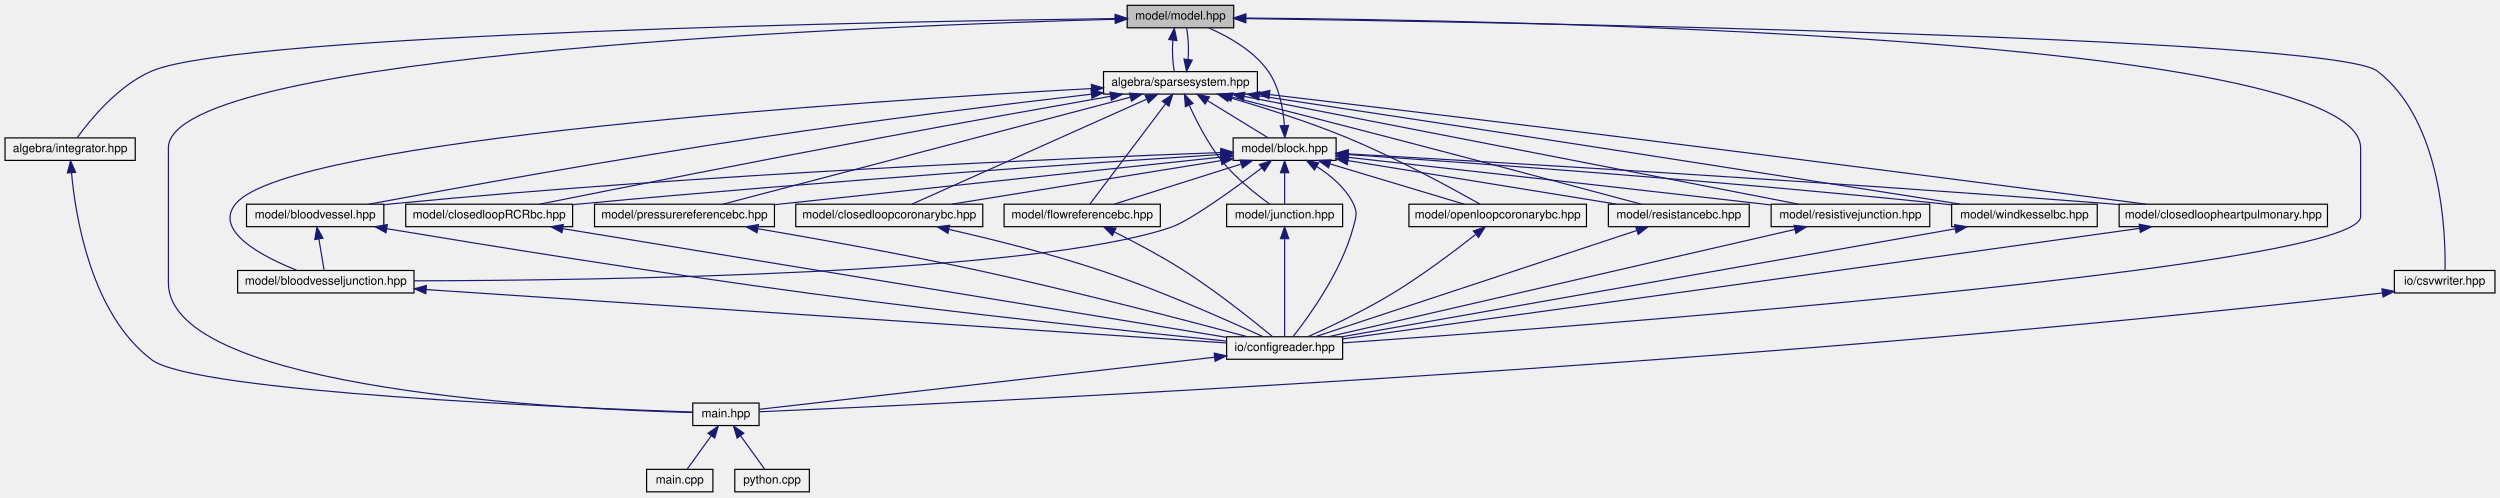
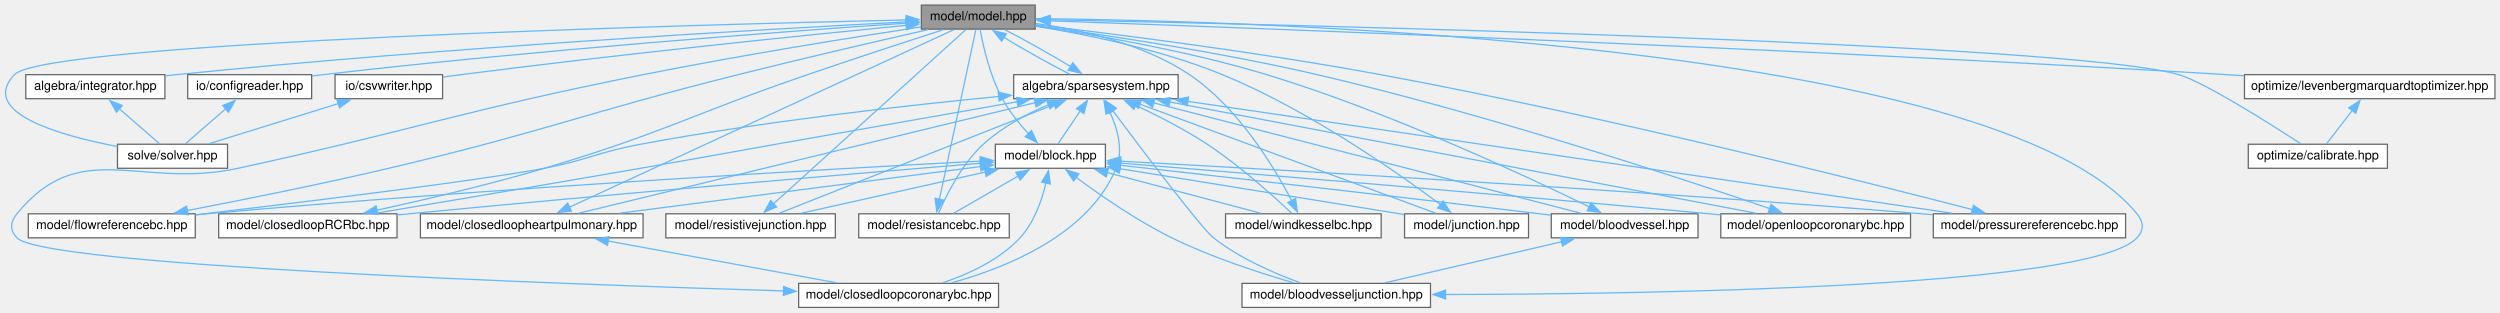
- <svg xmlns="http://www.w3.org/2000/svg" xmlns:xlink="http://www.w3.org/1999/xlink" width="2112pt" height="420pt" viewBox="0.00 0.00 2111.50 420.00">
-   <g id="graph0" class="graph" transform="scale(1 1) rotate(0) translate(4 416)">
+ <svg xmlns="http://www.w3.org/2000/svg" xmlns:xlink="http://www.w3.org/1999/xlink" width="1976pt" height="247pt" viewBox="0.00 0.00 1976.37 247.00">
+   <g id="graph0" class="graph" transform="scale(1 1) rotate(0) translate(4 243)">
    <g id="node1" class="node">
      <g id="a_node1">
        <a xlink:title="MODEL::Model source file.">
-           <polygon fill="#bfbfbf" stroke="black" points="948,-392.5 948,-411.5 1038,-411.5 1038,-392.5 948,-392.5" />
-           <text text-anchor="middle" x="993" y="-399.5" font-family="Helvetica,sans-Serif" font-size="10.00">model/model.hpp</text>
+           <polygon fill="#999999" stroke="#666666" points="814.37,-239 724.37,-239 724.37,-220 814.37,-220 814.37,-239" />
+           <text text-anchor="middle" x="769.37" y="-227" font-family="Helvetica,sans-Serif" font-size="10.00">model/model.hpp</text>
        </a>
      </g>
    </g>
    <g id="node2" class="node">
      <g id="a_node2">
        <a xlink:href="integrator_8hpp.html" target="_top" xlink:title="ALGEBRA::Integrator source file.">
-           <polygon fill="none" stroke="black" points="0,-280.5 0,-299.5 110,-299.5 110,-280.5 0,-280.5" />
-           <text text-anchor="middle" x="55" y="-287.5" font-family="Helvetica,sans-Serif" font-size="10.00">algebra/integrator.hpp</text>
+           <polygon fill="white" stroke="#666666" points="126.37,-184 16.37,-184 16.37,-165 126.37,-165 126.37,-184" />
+           <text text-anchor="middle" x="71.37" y="-172" font-family="Helvetica,sans-Serif" font-size="10.00">algebra/integrator.hpp</text>
        </a>
      </g>
    </g>
    <g id="edge1" class="edge">
-       <path fill="none" stroke="midnightblue" d="M937.98,-400.35C758.69,-397.92 198.53,-387.83 124,-356 95.55,-343.85 71.67,-314.49 61,-299.75" />
-       <polygon fill="midnightblue" stroke="midnightblue" points="937.94,-403.85 947.98,-400.48 938.03,-396.85 937.94,-403.85" />
+       <path fill="none" stroke="#63b8ff" d="M712.69,-225.7C601.69,-219.96 347.95,-205.56 135.37,-184 132.58,-183.72 129.73,-183.41 126.85,-183.08" />
+       <polygon fill="#63b8ff" stroke="#63b8ff" points="712.25,-229.18 722.42,-226.2 712.61,-222.19 712.25,-229.18" />
    </g>
    <g id="node3" class="node">
      <g id="a_node3">
-         <a xlink:href="main_8hpp.html" target="_top" xlink:title="Main page documentation.">
-           <polygon fill="none" stroke="black" points="581,-56.5 581,-75.5 637,-75.5 637,-56.5 581,-56.5" />
-           <text text-anchor="middle" x="609" y="-63.5" font-family="Helvetica,sans-Serif" font-size="10.00">main.hpp</text>
-         </a>
-       </g>
-     </g>
-     <g id="edge51" class="edge">
-       <path fill="none" stroke="midnightblue" d="M937.94,-399.73C748.91,-394.65 138,-371.96 138,-291 138,-291 138,-291 138,-177 138,-85.47 479.55,-70.06 580.95,-67.5" />
-       <polygon fill="midnightblue" stroke="midnightblue" points="937.85,-403.23 947.94,-399.99 938.03,-396.23 937.85,-403.23" />
+         <a xlink:href="solver_8hpp.html" target="_top" xlink:title="SOLVE::Solver source file.">
+           <polygon fill="white" stroke="#666666" points="175.87,-129 88.87,-129 88.87,-110 175.87,-110 175.87,-129" />
+           <text text-anchor="middle" x="132.37" y="-117" font-family="Helvetica,sans-Serif" font-size="10.00">solve/solver.hpp</text>
+         </a>
+       </g>
+     </g>
+     <g id="edge52" class="edge">
+       <path fill="none" stroke="#63b8ff" d="M712.62,-227.29C540,-223.35 31.51,-209.59 7.37,-184 -20.78,-154.16 42.28,-136.09 88.68,-127.23" />
+       <polygon fill="#63b8ff" stroke="#63b8ff" points="712.38,-230.79 722.46,-227.52 712.54,-223.79 712.38,-230.79" />
+     </g>
+     <g id="node4" class="node">
+       <g id="a_node4">
+         <a xlink:href="sparsesystem_8hpp.html" target="_top" xlink:title="ALGEBRA::SparseSystem source file.">
+           <polygon fill="white" stroke="#666666" points="927.37,-184 797.37,-184 797.37,-165 927.37,-165 927.37,-184" />
+           <text text-anchor="middle" x="862.37" y="-172" font-family="Helvetica,sans-Serif" font-size="10.00">algebra/sparsesystem.hpp</text>
+         </a>
+       </g>
+     </g>
+     <g id="edge3" class="edge">
+       <path fill="none" stroke="#63b8ff" d="M789.6,-213.46C805.06,-204.06 826.05,-192.28 841.64,-184.36" />
+       <polygon fill="#63b8ff" stroke="#63b8ff" points="787.83,-210.44 781.21,-218.71 791.55,-216.37 787.83,-210.44" />
+     </g>
+     <g id="node18" class="node">
+       <g id="a_node18">
+         <a xlink:href="configreader_8hpp.html" target="_top" xlink:title="Helper functions for reading configurations.">
+           <polygon fill="white" stroke="#666666" points="242.37,-184 144.37,-184 144.37,-165 242.37,-165 242.37,-184" />
+           <text text-anchor="middle" x="193.37" y="-172" font-family="Helvetica,sans-Serif" font-size="10.00">io/configreader.hpp</text>
+         </a>
+       </g>
+     </g>
+     <g id="edge45" class="edge">
+       <path fill="none" stroke="#63b8ff" d="M712.49,-224.73C617.02,-218.16 418.56,-203.41 251.37,-184 248.54,-183.67 245.63,-183.31 242.7,-182.94" />
+       <polygon fill="#63b8ff" stroke="#63b8ff" points="712.17,-228.22 722.38,-225.41 712.64,-221.23 712.17,-228.22" />
+     </g>
+     <g id="node19" class="node">
+       <g id="a_node19">
+         <a xlink:href="csvwriter_8hpp.html" target="_top" xlink:title="IO::write_csv source file.">
+           <polygon fill="white" stroke="#666666" points="345.87,-184 260.87,-184 260.87,-165 345.87,-165 345.87,-184" />
+           <text text-anchor="middle" x="303.37" y="-172" font-family="Helvetica,sans-Serif" font-size="10.00">io/csvwriter.hpp</text>
+         </a>
+       </g>
+     </g>
+     <g id="edge47" class="edge">
+       <path fill="none" stroke="#63b8ff" d="M712.76,-223.06C633.74,-215.3 485.95,-200.19 360.37,-184 355.8,-183.41 351.04,-182.76 346.29,-182.09" />
+       <polygon fill="#63b8ff" stroke="#63b8ff" points="712.11,-226.51 722.4,-224 712.79,-219.54 712.11,-226.51" />
+     </g>
+     <g id="node20" class="node">
+       <g id="a_node20">
+         <a xlink:href="calibrate_8hpp.html" target="_top" xlink:title="OPT::calibrate source file.">
+           <polygon fill="white" stroke="#666666" points="1883.37,-129 1773.37,-129 1773.37,-110 1883.37,-110 1883.37,-129" />
+           <text text-anchor="middle" x="1828.37" y="-117" font-family="Helvetica,sans-Serif" font-size="10.00">optimize/calibrate.hpp</text>
+         </a>
+       </g>
+     </g>
+     <g id="edge49" class="edge">
+       <path fill="none" stroke="#63b8ff" d="M826.08,-227.4C1017.58,-223.48 1633,-209.03 1718.37,-184 1738.68,-178.04 1790.4,-145.3 1814.99,-129.31" />
+       <polygon fill="#63b8ff" stroke="#63b8ff" points="826.06,-223.9 816.13,-227.6 826.2,-230.9 826.06,-223.9" />
+     </g>
+     <g id="node21" class="node">
+       <g id="a_node21">
+         <a xlink:href="levenbergmarquardtoptimizer_8hpp.html" target="_top" xlink:title="OPT::LevenbergMarquardtOptimizer source file.">
+           <polygon fill="white" stroke="#666666" points="1968.37,-184 1770.37,-184 1770.37,-165 1968.37,-165 1968.37,-184" />
+           <text text-anchor="middle" x="1869.37" y="-172" font-family="Helvetica,sans-Serif" font-size="10.00">optimize/levenbergmarquardtoptimizer.hpp</text>
+         </a>
+       </g>
+     </g>
+     <g id="edge50" class="edge">
+       <path fill="none" stroke="#63b8ff" d="M825.89,-226.55C976.94,-221.2 1402.6,-205.28 1756.37,-184 1760.88,-183.73 1765.5,-183.44 1770.17,-183.13" />
+       <polygon fill="#63b8ff" stroke="#63b8ff" points="826.03,-223.04 816.16,-226.89 826.28,-230.03 826.03,-223.04" />
+     </g>
+     <g id="edge2" class="edge">
+       <path fill="none" stroke="#63b8ff" d="M90.26,-157.09C100.79,-147.94 113.49,-136.9 122.17,-129.36" />
+       <polygon fill="#63b8ff" stroke="#63b8ff" points="88.11,-154.32 82.86,-163.52 92.7,-159.6 88.11,-154.32" />
+     </g>
+     <g id="edge39" class="edge">
+       <path fill="none" stroke="#63b8ff" d="M842.39,-190.38C827,-199.75 806.01,-211.54 790.36,-219.51" />
+       <polygon fill="#63b8ff" stroke="#63b8ff" points="844.11,-193.43 850.73,-185.16 840.4,-187.5 844.11,-193.43" />
+     </g>
+     <g id="node5" class="node">
+       <g id="a_node5">
+         <a xlink:href="block_8hpp.html" target="_top" xlink:title="MODEL::Block source file.">
+           <polygon fill="white" stroke="#666666" points="869.87,-129 782.87,-129 782.87,-110 869.87,-110 869.87,-129" />
+           <text text-anchor="middle" x="826.37" y="-117" font-family="Helvetica,sans-Serif" font-size="10.00">model/block.hpp</text>
+         </a>
+       </g>
+     </g>
+     <g id="edge4" class="edge">
+       <path fill="none" stroke="#63b8ff" d="M850.05,-155.36C844.11,-146.62 837.24,-136.51 832.44,-129.44" />
+       <polygon fill="#63b8ff" stroke="#63b8ff" points="847.06,-157.19 855.57,-163.5 852.85,-153.26 847.06,-157.19" />
    </g>
    <g id="node6" class="node">
      <g id="a_node6">
-         <a xlink:href="sparsesystem_8hpp.html" target="_top" xlink:title="ALGEBRA::SparseSystem source file.">
-           <polygon fill="none" stroke="black" points="928,-336.5 928,-355.5 1058,-355.5 1058,-336.5 928,-336.5" />
-           <text text-anchor="middle" x="993" y="-343.5" font-family="Helvetica,sans-Serif" font-size="10.00">algebra/sparsesystem.hpp</text>
-         </a>
-       </g>
-     </g>
-     <g id="edge5" class="edge">
-       <path fill="none" stroke="midnightblue" d="M986.53,-382.1C985.9,-373.14 986.34,-362.86 987.87,-355.75" />
-       <polygon fill="midnightblue" stroke="midnightblue" points="983.07,-382.62 987.83,-392.08 990.01,-381.71 983.07,-382.62" />
+         <a xlink:href="bloodvessel_8hpp.html" target="_top" xlink:title="MODEL::BloodVessel source file.">
+           <polygon fill="white" stroke="#666666" points="1338.37,-74 1222.37,-74 1222.37,-55 1338.37,-55 1338.37,-74" />
+           <text text-anchor="middle" x="1280.37" y="-62" font-family="Helvetica,sans-Serif" font-size="10.00">model/bloodvessel.hpp</text>
+         </a>
+       </g>
+     </g>
+     <g id="edge32" class="edge">
+       <path fill="none" stroke="#63b8ff" d="M907.93,-161.73C992.18,-139.96 1170.55,-93.87 1245.77,-74.44" />
+       <polygon fill="#63b8ff" stroke="#63b8ff" points="907.2,-158.3 898.4,-164.19 908.95,-165.08 907.2,-158.3" />
+     </g>
+     <g id="node7" class="node">
+       <g id="a_node7">
+         <a xlink:href="bloodvesseljunction_8hpp.html" target="_top" xlink:title="MODEL::BloodVesselJunction source file.">
+           <polygon fill="white" stroke="#666666" points="1126.87,-19 977.87,-19 977.87,0 1126.87,0 1126.87,-19" />
+           <text text-anchor="middle" x="1052.37" y="-7" font-family="Helvetica,sans-Serif" font-size="10.00">model/bloodvesseljunction.hpp</text>
+         </a>
+       </g>
+     </g>
+     <g id="edge33" class="edge">
+       <path fill="none" stroke="#63b8ff" d="M875.64,-155.66C898.92,-124.5 945.59,-62.71 955.37,-55 976.03,-38.71 1003.61,-26.8 1024.08,-19.42" />
+       <polygon fill="#63b8ff" stroke="#63b8ff" points="873.05,-153.27 869.88,-163.38 878.66,-157.46 873.05,-153.27" />
    </g>
    <g id="node8" class="node">
      <g id="a_node8">
-         <a xlink:href="configreader_8hpp.html" target="_top" xlink:title="IO::ConfigReader source file.">
-           <polygon fill="none" stroke="black" points="1032,-112.5 1032,-131.5 1130,-131.5 1130,-112.5 1032,-112.5" />
-           <text text-anchor="middle" x="1081" y="-119.5" font-family="Helvetica,sans-Serif" font-size="10.00">io/configreader.hpp</text>
-         </a>
-       </g>
-     </g>
-     <g id="edge48" class="edge">
-       <path fill="none" stroke="midnightblue" d="M1048.25,-400.76C1257.56,-399.11 1990,-386.53 1990,-291 1990,-291 1990,-291 1990,-233 1990,-189.31 1319.44,-139.52 1130.19,-126.34" />
-       <polygon fill="midnightblue" stroke="midnightblue" points="1048.08,-397.26 1038.1,-400.83 1048.13,-404.26 1048.08,-397.26" />
-     </g>
-     <g id="node21" class="node">
-       <g id="a_node21">
-         <a xlink:href="csvwriter_8hpp.html" target="_top" xlink:title="IO::write_csv source file.">
-           <polygon fill="none" stroke="black" points="2018.5,-168.5 2018.5,-187.5 2103.5,-187.5 2103.5,-168.5 2018.5,-168.5" />
-           <text text-anchor="middle" x="2061" y="-175.5" font-family="Helvetica,sans-Serif" font-size="10.00">io/csvwriter.hpp</text>
-         </a>
-       </g>
-     </g>
-     <g id="edge49" class="edge">
-       <path fill="none" stroke="midnightblue" d="M1048.36,-400.27C1254.24,-397.35 1965.8,-385.15 2004,-356 2059.43,-313.7 2061.9,-216.77 2061.32,-187.52" />
-       <polygon fill="midnightblue" stroke="midnightblue" points="1048.04,-396.78 1038.09,-400.42 1048.14,-403.78 1048.04,-396.78" />
-     </g>
-     <g id="edge2" class="edge">
-       <path fill="none" stroke="midnightblue" d="M56.15,-270.14C59.51,-233.01 72.68,-150.68 124,-112 160.59,-84.42 482.9,-71.28 580.87,-67.9" />
-       <polygon fill="midnightblue" stroke="midnightblue" points="52.66,-269.88 55.38,-280.12 59.64,-270.41 52.66,-269.88" />
-     </g>
-     <g id="node4" class="node">
-       <g id="a_node4">
-         <a xlink:href="main_8cpp.html" target="_top" xlink:title="Main routine of svZeroDSolver.">
-           <polygon fill="none" stroke="black" points="542,-0.5 542,-19.5 598,-19.5 598,-0.5 542,-0.5" />
-           <text text-anchor="middle" x="570" y="-7.5" font-family="Helvetica,sans-Serif" font-size="10.00">main.cpp</text>
-         </a>
-       </g>
-     </g>
-     <g id="edge3" class="edge">
-       <path fill="none" stroke="midnightblue" d="M596.62,-47.86C589.86,-38.5 581.79,-27.33 576.32,-19.75" />
-       <polygon fill="midnightblue" stroke="midnightblue" points="593.87,-50.03 602.56,-56.08 599.54,-45.93 593.87,-50.03" />
-     </g>
-     <g id="node5" class="node">
-       <g id="a_node5">
-         <a xlink:href="python_8cpp.html" target="_top" xlink:title="Python binding for svZeroDSolver.">
-           <polygon fill="none" stroke="black" points="616.5,-0.5 616.5,-19.5 679.5,-19.5 679.5,-0.5 616.5,-0.5" />
-           <text text-anchor="middle" x="648" y="-7.5" font-family="Helvetica,sans-Serif" font-size="10.00">python.cpp</text>
-         </a>
-       </g>
-     </g>
-     <g id="edge4" class="edge">
-       <path fill="none" stroke="midnightblue" d="M621.38,-47.86C628.14,-38.5 636.21,-27.33 641.68,-19.75" />
-       <polygon fill="midnightblue" stroke="midnightblue" points="618.46,-45.93 615.44,-56.08 624.13,-50.03 618.46,-45.93" />
-     </g>
-     <g id="edge42" class="edge">
-       <path fill="none" stroke="midnightblue" d="M999.46,-365.69C1000.11,-374.64 999.68,-384.93 998.17,-392.08" />
-       <polygon fill="midnightblue" stroke="midnightblue" points="1002.92,-365.2 998.13,-355.75 995.98,-366.13 1002.92,-365.2" />
-     </g>
-     <g id="node7" class="node">
-       <g id="a_node7">
-         <a xlink:href="block_8hpp.html" target="_top" xlink:title="MODEL::Block source file.">
-           <polygon fill="none" stroke="black" points="1037.5,-280.5 1037.5,-299.5 1124.5,-299.5 1124.5,-280.5 1037.5,-280.5" />
-           <text text-anchor="middle" x="1081" y="-287.5" font-family="Helvetica,sans-Serif" font-size="10.00">model/block.hpp</text>
-         </a>
-       </g>
-     </g>
-     <g id="edge6" class="edge">
-       <path fill="none" stroke="midnightblue" d="M1015.98,-330.9C1032.11,-321 1053.18,-308.07 1066.9,-299.65" />
-       <polygon fill="midnightblue" stroke="midnightblue" points="1013.83,-328.11 1007.14,-336.32 1017.49,-334.08 1013.83,-328.11" />
+         <a xlink:href="closedloop_r_c_rbc_8hpp.html" target="_top" xlink:title="MODEL::ClosedLoopRCRBC source file.">
+           <polygon fill="white" stroke="#666666" points="309.87,-74 168.87,-74 168.87,-55 309.87,-55 309.87,-74" />
+           <text text-anchor="middle" x="239.37" y="-62" font-family="Helvetica,sans-Serif" font-size="10.00">model/closedloopRCRbc.hpp</text>
+         </a>
+       </g>
+     </g>
+     <g id="edge34" class="edge">
+       <path fill="none" stroke="#63b8ff" d="M800.28,-162.61C749.06,-153.62 674.49,-140.51 609.37,-129 561.81,-120.59 549.96,-118.25 502.37,-110 430.05,-97.46 346.46,-83.39 293.29,-74.49" />
+       <polygon fill="#63b8ff" stroke="#63b8ff" points="799.54,-166.03 809.99,-164.31 800.75,-159.14 799.54,-166.03" />
    </g>
    <g id="node9" class="node">
      <g id="a_node9">
-         <a xlink:href="bloodvessel_8hpp.html" target="_top" xlink:title="MODEL::BloodVessel source file.">
-           <polygon fill="none" stroke="black" points="204,-224.5 204,-243.5 320,-243.5 320,-224.5 204,-224.5" />
-           <text text-anchor="middle" x="262" y="-231.5" font-family="Helvetica,sans-Serif" font-size="10.00">model/bloodvessel.hpp</text>
+         <a xlink:href="closedloopcoronarybc_8hpp.html" target="_top" xlink:title="MODEL::ClosedLoopCoronaryBC source file.">
+           <polygon fill="white" stroke="#666666" points="785.37,-19 627.37,-19 627.37,0 785.37,0 785.37,-19" />
+           <text text-anchor="middle" x="706.37" y="-7" font-family="Helvetica,sans-Serif" font-size="10.00">model/closedloopcoronarybc.hpp</text>
        </a>
      </g>
    </g>
    <g id="edge35" class="edge">
-       <path fill="none" stroke="midnightblue" d="M917.45,-336.42C845.49,-328.02 734.19,-314.4 638,-300 518.27,-282.07 377.87,-256.62 307.33,-243.52" />
-       <polygon fill="midnightblue" stroke="midnightblue" points="917.44,-339.95 927.77,-337.63 918.25,-332.99 917.44,-339.95" />
+       <path fill="none" stroke="#63b8ff" d="M873.3,-154.61C879.28,-141.73 884.36,-124.46 878.37,-110 856.65,-57.57 791.82,-31.44 748.26,-19.45" />
+       <polygon fill="#63b8ff" stroke="#63b8ff" points="870.3,-152.79 868.78,-163.27 876.51,-156.03 870.3,-152.79" />
    </g>
    <g id="node10" class="node">
      <g id="a_node10">
-         <a xlink:href="bloodvesseljunction_8hpp.html" target="_top" xlink:title="MODEL::BloodVesselJunction source file.">
-           <polygon fill="none" stroke="black" points="196.5,-168.5 196.5,-187.5 345.5,-187.5 345.5,-168.5 196.5,-168.5" />
-           <text text-anchor="middle" x="271" y="-175.5" font-family="Helvetica,sans-Serif" font-size="10.00">model/bloodvesseljunction.hpp</text>
+         <a xlink:href="closedloopheartpulmonary_8hpp.html" target="_top" xlink:title="MODEL::ClosedLoopHeartPulmonary source file.">
+           <polygon fill="white" stroke="#666666" points="504.37,-74 328.37,-74 328.37,-55 504.37,-55 504.37,-74" />
+           <text text-anchor="middle" x="416.37" y="-62" font-family="Helvetica,sans-Serif" font-size="10.00">model/closedloopheartpulmonary.hpp</text>
        </a>
      </g>
    </g>
    <g id="edge36" class="edge">
-       <path fill="none" stroke="midnightblue" d="M917.73,-341.19C727.83,-330.81 241.1,-299.02 195,-244 175.6,-220.84 217.68,-199.14 246.63,-187.61" />
-       <polygon fill="midnightblue" stroke="midnightblue" points="917.73,-344.7 927.9,-341.75 918.11,-337.71 917.73,-344.7" />
+       <path fill="none" stroke="#63b8ff" d="M814.3,-161.86C724.64,-140.15 533.7,-93.91 453.29,-74.44" />
+       <polygon fill="#63b8ff" stroke="#63b8ff" points="813.48,-165.26 824.02,-164.21 815.12,-158.46 813.48,-165.26" />
    </g>
    <g id="node11" class="node">
      <g id="a_node11">
-         <a xlink:href="closedloop_r_c_rbc_8hpp.html" target="_top" xlink:title="MODEL::ClosedLoopRCRBC source file.">
-           <polygon fill="none" stroke="black" points="338.5,-224.5 338.5,-243.5 479.5,-243.5 479.5,-224.5 338.5,-224.5" />
-           <text text-anchor="middle" x="409" y="-231.5" font-family="Helvetica,sans-Serif" font-size="10.00">model/closedloopRCRbc.hpp</text>
+         <a xlink:href="flowreferencebc_8hpp.html" target="_top" xlink:title="MODEL::FlowReferenceBC source file.">
+           <polygon fill="white" stroke="#666666" points="150.37,-74 18.37,-74 18.37,-55 150.37,-55 150.37,-74" />
+           <text text-anchor="middle" x="84.37" y="-62" font-family="Helvetica,sans-Serif" font-size="10.00">model/flowreferencebc.hpp</text>
        </a>
      </g>
    </g>
    <g id="edge37" class="edge">
-       <path fill="none" stroke="midnightblue" d="M933.74,-334.64C882.85,-325.68 807.54,-312.27 742,-300 637.49,-280.43 514.81,-256.15 451.54,-243.52" />
-       <polygon fill="midnightblue" stroke="midnightblue" points="933.45,-338.14 943.9,-336.43 934.66,-331.25 933.45,-338.14" />
+       <path fill="none" stroke="#63b8ff" d="M785.57,-166.75C712.4,-159.67 599.34,-147.04 502.37,-129 468.14,-122.63 460.58,-116.48 426.37,-110 375.04,-100.28 234.78,-83.13 150.68,-73.2" />
+       <polygon fill="#63b8ff" stroke="#63b8ff" points="785.17,-170.22 795.46,-167.69 785.84,-163.26 785.17,-170.22" />
    </g>
    <g id="node12" class="node">
      <g id="a_node12">
-         <a xlink:href="closedloopcoronarybc_8hpp.html" target="_top" xlink:title="MODEL::ClosedLoopCoronaryBC source file.">
-           <polygon fill="none" stroke="black" points="668,-224.5 668,-243.5 826,-243.5 826,-224.5 668,-224.5" />
-           <text text-anchor="middle" x="747" y="-231.5" font-family="Helvetica,sans-Serif" font-size="10.00">model/closedloopcoronarybc.hpp</text>
+         <a xlink:href="junction_8hpp.html" target="_top" xlink:title="MODEL::Junction source file.">
+           <polygon fill="white" stroke="#666666" points="1204.37,-74 1106.37,-74 1106.37,-55 1204.37,-55 1204.37,-74" />
+           <text text-anchor="middle" x="1155.37" y="-62" font-family="Helvetica,sans-Serif" font-size="10.00">model/junction.hpp</text>
        </a>
      </g>
    </g>
    <g id="edge38" class="edge">
-       <path fill="none" stroke="midnightblue" d="M964.29,-332.16C913.53,-309.47 809.24,-262.83 766.21,-243.59" />
-       <polygon fill="midnightblue" stroke="midnightblue" points="963.14,-335.48 973.7,-336.37 966,-329.09 963.14,-335.48" />
+       <path fill="none" stroke="#63b8ff" d="M896.79,-160.81C956.78,-138.7 1079.04,-93.64 1131.06,-74.46" />
+       <polygon fill="#63b8ff" stroke="#63b8ff" points="895.94,-157.4 887.77,-164.14 898.36,-163.96 895.94,-157.4" />
    </g>
    <g id="node13" class="node">
      <g id="a_node13">
-         <a xlink:href="closedloopheartpulmonary_8hpp.html" target="_top" xlink:title="MODEL::ClosedLoopHeartPulmonary source file.">
-           <polygon fill="none" stroke="black" points="1786,-224.5 1786,-243.5 1962,-243.5 1962,-224.5 1786,-224.5" />
-           <text text-anchor="middle" x="1874" y="-231.5" font-family="Helvetica,sans-Serif" font-size="10.00">model/closedloopheartpulmonary.hpp</text>
-         </a>
-       </g>
-     </g>
-     <g id="edge39" class="edge">
-       <path fill="none" stroke="midnightblue" d="M1068.58,-336.08C1144.14,-327.12 1263.64,-312.84 1367,-300 1525.74,-280.28 1712.29,-256.1 1808.79,-243.52" />
-       <polygon fill="midnightblue" stroke="midnightblue" points="1067.73,-332.66 1058.22,-337.31 1068.56,-339.61 1067.73,-332.66" />
+         <a xlink:href="openloopcoronarybc_8hpp.html" target="_top" xlink:title="MODEL::OpenLoopCoronaryBC source file.">
+           <polygon fill="white" stroke="#666666" points="1506.37,-74 1356.37,-74 1356.37,-55 1506.37,-55 1506.37,-74" />
+           <text text-anchor="middle" x="1431.37" y="-62" font-family="Helvetica,sans-Serif" font-size="10.00">model/openloopcoronarybc.hpp</text>
+         </a>
+       </g>
+     </g>
+     <g id="edge40" class="edge">
+       <path fill="none" stroke="#63b8ff" d="M920.57,-162.45C1033.6,-141 1280.73,-94.09 1384.27,-74.44" />
+       <polygon fill="#63b8ff" stroke="#63b8ff" points="920.07,-158.98 910.9,-164.29 921.38,-165.86 920.07,-158.98" />
    </g>
    <g id="node14" class="node">
      <g id="a_node14">
-         <a xlink:href="flowreferencebc_8hpp.html" target="_top" xlink:title="MODEL::FlowReferenceBC source file.">
-           <polygon fill="none" stroke="black" points="844,-224.5 844,-243.5 976,-243.5 976,-224.5 844,-224.5" />
-           <text text-anchor="middle" x="910" y="-231.5" font-family="Helvetica,sans-Serif" font-size="10.00">model/flowreferencebc.hpp</text>
-         </a>
-       </g>
-     </g>
-     <g id="edge40" class="edge">
-       <path fill="none" stroke="midnightblue" d="M980.38,-328.27C962.44,-304.49 930.21,-261.79 916.48,-243.59" />
-       <polygon fill="midnightblue" stroke="midnightblue" points="977.67,-330.49 986.49,-336.37 983.26,-326.28 977.67,-330.49" />
+         <a xlink:href="pressurereferencebc_8hpp.html" target="_top" xlink:title="MODEL::PressureReferenceBC source file.">
+           <polygon fill="white" stroke="#666666" points="1676.37,-74 1524.37,-74 1524.37,-55 1676.37,-55 1676.37,-74" />
+           <text text-anchor="middle" x="1600.37" y="-62" font-family="Helvetica,sans-Serif" font-size="10.00">model/pressurereferencebc.hpp</text>
+         </a>
+       </g>
+     </g>
+     <g id="edge41" class="edge">
+       <path fill="none" stroke="#63b8ff" d="M934.67,-162.92C1079.68,-141.7 1403.7,-94.28 1539.08,-74.47" />
+       <polygon fill="#63b8ff" stroke="#63b8ff" points="934.59,-159.39 925.2,-164.3 935.6,-166.32 934.59,-159.39" />
    </g>
    <g id="node15" class="node">
      <g id="a_node15">
-         <a xlink:href="junction_8hpp.html" target="_top" xlink:title="MODEL::Junction source file.">
-           <polygon fill="none" stroke="black" points="1032,-224.5 1032,-243.5 1130,-243.5 1130,-224.5 1032,-224.5" />
-           <text text-anchor="middle" x="1081" y="-231.5" font-family="Helvetica,sans-Serif" font-size="10.00">model/junction.hpp</text>
-         </a>
-       </g>
-     </g>
-     <g id="edge41" class="edge">
-       <path fill="none" stroke="midnightblue" d="M1000.44,-327.09C1006.63,-313.39 1016.31,-294.45 1028,-280 1039.85,-265.36 1056.94,-251.85 1068.48,-243.53" />
-       <polygon fill="midnightblue" stroke="midnightblue" points="997.17,-325.82 996.4,-336.39 1003.59,-328.61 997.17,-325.82" />
+         <a xlink:href="resistancebc_8hpp.html" target="_top" xlink:title="MODEL::ResistanceBC source file.">
+           <polygon fill="white" stroke="#666666" points="793.87,-74 674.87,-74 674.87,-55 793.87,-55 793.87,-74" />
+           <text text-anchor="middle" x="734.37" y="-62" font-family="Helvetica,sans-Serif" font-size="10.00">model/resistancebc.hpp</text>
+         </a>
+       </g>
+     </g>
+     <g id="edge42" class="edge">
+       <path fill="none" stroke="#63b8ff" d="M825.22,-160.42C808.06,-153.08 788.24,-142.63 773.37,-129 756.01,-113.09 743.62,-87.71 737.91,-74.36" />
+       <polygon fill="#63b8ff" stroke="#63b8ff" points="823.51,-163.51 834.09,-164.02 826.14,-157.02 823.51,-163.51" />
    </g>
    <g id="node16" class="node">
      <g id="a_node16">
-         <a xlink:href="openloopcoronarybc_8hpp.html" target="_top" xlink:title="MODEL::OpenLoopCoronaryBC source file.">
-           <polygon fill="none" stroke="black" points="1186,-224.5 1186,-243.5 1336,-243.5 1336,-224.5 1186,-224.5" />
-           <text text-anchor="middle" x="1261" y="-231.5" font-family="Helvetica,sans-Serif" font-size="10.00">model/openloopcoronarybc.hpp</text>
+         <a xlink:href="resistivejunction_8hpp.html" target="_top" xlink:title="MODEL::ResistiveJunction source file.">
+           <polygon fill="white" stroke="#666666" points="656.37,-74 522.37,-74 522.37,-55 656.37,-55 656.37,-74" />
+           <text text-anchor="middle" x="589.37" y="-62" font-family="Helvetica,sans-Serif" font-size="10.00">model/resistivejunction.hpp</text>
        </a>
      </g>
    </g>
    <g id="edge43" class="edge">
-       <path fill="none" stroke="midnightblue" d="M1034.29,-333.61C1062.5,-325.37 1100.51,-313.37 1133,-300 1175.18,-282.64 1222.46,-256.88 1246,-243.61" />
-       <polygon fill="midnightblue" stroke="midnightblue" points="1033.01,-330.33 1024.37,-336.47 1034.95,-337.06 1033.01,-330.33" />
+       <path fill="none" stroke="#63b8ff" d="M829.6,-160.54C773.46,-138.33 660.29,-93.56 612.02,-74.46" />
+       <polygon fill="#63b8ff" stroke="#63b8ff" points="828.03,-163.68 838.62,-164.11 830.61,-157.17 828.03,-163.68" />
    </g>
    <g id="node17" class="node">
      <g id="a_node17">
-         <a xlink:href="pressurereferencebc_8hpp.html" target="_top" xlink:title="MODEL::PressureReferenceBC source file.">
-           <polygon fill="none" stroke="black" points="498,-224.5 498,-243.5 650,-243.5 650,-224.5 498,-224.5" />
-           <text text-anchor="middle" x="574" y="-231.5" font-family="Helvetica,sans-Serif" font-size="10.00">model/pressurereferencebc.hpp</text>
+         <a xlink:href="windkesselbc_8hpp.html" target="_top" xlink:title="MODEL::WindkesselBC source file.">
+           <polygon fill="white" stroke="#666666" points="1087.87,-74 964.87,-74 964.87,-55 1087.87,-55 1087.87,-74" />
+           <text text-anchor="middle" x="1026.37" y="-62" font-family="Helvetica,sans-Serif" font-size="10.00">model/windkesselbc.hpp</text>
        </a>
      </g>
    </g>
    <g id="edge44" class="edge">
-       <path fill="none" stroke="midnightblue" d="M950.78,-333.92C867.05,-311.93 681.6,-263.25 606.51,-243.53" />
-       <polygon fill="midnightblue" stroke="midnightblue" points="949.91,-337.31 960.47,-336.46 951.69,-330.54 949.91,-337.31" />
-     </g>
-     <g id="node18" class="node">
-       <g id="a_node18">
-         <a xlink:href="resistancebc_8hpp.html" target="_top" xlink:title="MODEL::ResistanceBC source file.">
-           <polygon fill="none" stroke="black" points="1354.5,-224.5 1354.5,-243.5 1473.5,-243.5 1473.5,-224.5 1354.5,-224.5" />
-           <text text-anchor="middle" x="1414" y="-231.5" font-family="Helvetica,sans-Serif" font-size="10.00">model/resistancebc.hpp</text>
-         </a>
-       </g>
-     </g>
-     <g id="edge45" class="edge">
-       <path fill="none" stroke="midnightblue" d="M1036.83,-333.91C1072.45,-324.87 1124,-311.72 1169,-300 1245.65,-280.03 1335.64,-256.01 1382.31,-243.51" />
-       <polygon fill="midnightblue" stroke="midnightblue" points="1035.6,-330.61 1026.76,-336.46 1037.32,-337.4 1035.6,-330.61" />
-     </g>
-     <g id="node19" class="node">
-       <g id="a_node19">
-         <a xlink:href="resistivejunction_8hpp.html" target="_top" xlink:title="MODEL::ResistiveJunction source file.">
-           <polygon fill="none" stroke="black" points="1492,-224.5 1492,-243.5 1626,-243.5 1626,-224.5 1492,-224.5" />
-           <text text-anchor="middle" x="1559" y="-231.5" font-family="Helvetica,sans-Serif" font-size="10.00">model/resistivejunction.hpp</text>
-         </a>
-       </g>
+       <path fill="none" stroke="#63b8ff" d="M893.51,-159.88C910.79,-151.8 932.37,-140.85 950.37,-129 976.22,-111.98 1003.29,-87.5 1017.09,-74.47" />
+       <polygon fill="#63b8ff" stroke="#63b8ff" points="892.39,-156.54 884.75,-163.89 895.3,-162.91 892.39,-156.54" />
+     </g>
+     <g id="edge21" class="edge">
+       <path fill="none" stroke="#63b8ff" d="M809.01,-137.39C801.78,-145.22 793.82,-155 788.37,-165 778.46,-183.19 773.09,-207.19 770.78,-219.84" />
+       <polygon fill="#63b8ff" stroke="#63b8ff" points="811.46,-139.89 815.92,-130.28 806.44,-135.02 811.46,-139.89" />
+     </g>
+     <g id="edge5" class="edge">
+       <path fill="none" stroke="#63b8ff" d="M881.25,-112.39C956.27,-104 1095.06,-88.31 1213.37,-74 1216.16,-73.66 1219.02,-73.31 1221.91,-72.96" />
+       <polygon fill="#63b8ff" stroke="#63b8ff" points="881.26,-108.87 871.71,-113.46 882.04,-115.83 881.26,-108.87" />
+     </g>
+     <g id="edge9" class="edge">
+       <path fill="none" stroke="#63b8ff" d="M846.69,-102.83C865.52,-88.87 894.7,-68.61 922.37,-55 953.73,-39.58 991.77,-27.23 1018.57,-19.49" />
+       <polygon fill="#63b8ff" stroke="#63b8ff" points="844.7,-99.95 838.82,-108.76 848.92,-105.54 844.7,-99.95" />
+     </g>
+     <g id="edge10" class="edge">
+       <path fill="none" stroke="#63b8ff" d="M771.21,-113.99C678.05,-106.3 483.62,-89.93 319.37,-74 316.31,-73.7 313.19,-73.39 310.03,-73.08" />
+       <polygon fill="#63b8ff" stroke="#63b8ff" points="770.84,-117.47 781.09,-114.81 771.41,-110.5 770.84,-117.47" />
+     </g>
+     <g id="edge12" class="edge">
+       <path fill="none" stroke="#63b8ff" d="M822.93,-98.45C819.67,-84.77 813.55,-67.03 802.37,-55 785.98,-37.38 761.23,-26.14 740.96,-19.36" />
+       <polygon fill="#63b8ff" stroke="#63b8ff" points="819.46,-98.99 824.87,-108.1 826.33,-97.61 819.46,-98.99" />
+     </g>
+     <g id="edge14" class="edge">
+       <path fill="none" stroke="#63b8ff" d="M771.14,-111.36C697.27,-101.81 566.28,-84.88 485.8,-74.48" />
+       <polygon fill="#63b8ff" stroke="#63b8ff" points="770.62,-114.82 780.99,-112.63 771.52,-107.88 770.62,-114.82" />
+     </g>
+     <g id="edge17" class="edge">
+       <path fill="none" stroke="#63b8ff" d="M771.41,-115.7C657.27,-109.68 386.22,-94.41 159.37,-74 156.5,-73.74 153.56,-73.46 150.6,-73.17" />
+       <polygon fill="#63b8ff" stroke="#63b8ff" points="770.93,-119.18 781.1,-116.2 771.3,-112.18 770.93,-119.18" />
+     </g>
+     <g id="edge19" class="edge">
+       <path fill="none" stroke="#63b8ff" d="M881.3,-109.65C944.07,-99.54 1045.85,-83.14 1106.13,-73.43" />
+       <polygon fill="#63b8ff" stroke="#63b8ff" points="880.87,-106.18 871.55,-111.22 881.98,-113.09 880.87,-106.18" />
+     </g>
+     <g id="edge22" class="edge">
+       <path fill="none" stroke="#63b8ff" d="M881.65,-114.06C976.82,-106.36 1177.73,-89.83 1347.37,-74 1350.29,-73.73 1353.26,-73.45 1356.27,-73.16" />
+       <polygon fill="#63b8ff" stroke="#63b8ff" points="881.5,-110.56 871.81,-114.86 882.06,-117.54 881.5,-110.56" />
+     </g>
+     <g id="edge24" class="edge">
+       <path fill="none" stroke="#63b8ff" d="M881.82,-115.58C998.92,-109.27 1280.04,-93.36 1515.37,-74 1518.18,-73.77 1521.04,-73.53 1523.92,-73.27" />
+       <polygon fill="#63b8ff" stroke="#63b8ff" points="881.65,-112.09 871.85,-116.12 882.02,-119.08 881.65,-112.09" />
+     </g>
+     <g id="edge26" class="edge">
+       <path fill="none" stroke="#63b8ff" d="M801.2,-104C784.74,-94.52 763.76,-82.43 749.74,-74.36" />
+       <polygon fill="#63b8ff" stroke="#63b8ff" points="799.04,-106.79 809.45,-108.75 802.53,-100.73 799.04,-106.79" />
+     </g>
+     <g id="edge28" class="edge">
+       <path fill="none" stroke="#63b8ff" d="M775.19,-107.06C731.49,-97.28 669.51,-83.42 629.37,-74.45" />
+       <polygon fill="#63b8ff" stroke="#63b8ff" points="774.16,-110.41 784.69,-109.18 775.69,-103.58 774.16,-110.41" />
+     </g>
+     <g id="edge30" class="edge">
+       <path fill="none" stroke="#63b8ff" d="M871.21,-106.62C907.98,-96.87 959.24,-83.29 992.61,-74.45" />
+       <polygon fill="#63b8ff" stroke="#63b8ff" points="870.53,-103.18 861.76,-109.12 872.32,-109.94 870.53,-103.18" />
+     </g>
+     <g id="edge8" class="edge">
+       <path fill="none" stroke="#63b8ff" d="M1252.31,-79.52C1202.26,-104 1093.8,-154.73 997.37,-184 935.23,-202.86 861.07,-215.6 814.59,-222.45" />
+       <polygon fill="#63b8ff" stroke="#63b8ff" points="1253.85,-82.66 1261.27,-75.1 1250.76,-76.38 1253.85,-82.66" />
+     </g>
+     <g id="edge6" class="edge">
+       <path fill="none" stroke="#63b8ff" d="M1230.6,-51.93C1188.59,-42.17 1129.31,-28.38 1090.85,-19.45" />
+       <polygon fill="#63b8ff" stroke="#63b8ff" points="1229.68,-55.31 1240.22,-54.17 1231.27,-48.49 1229.68,-55.31" />
+     </g>
+     <g id="edge7" class="edge">
+       <path fill="none" stroke="#63b8ff" d="M1138.32,-10.19C1302.75,-10.49 1648.86,-15.83 1685.37,-55 1691.13,-61.18 1690.71,-67.46 1685.37,-74 1573.83,-210.65 984.08,-226.58 814.82,-228.32" />
+       <polygon fill="#63b8ff" stroke="#63b8ff" points="1138.8,-6.69 1128.79,-10.18 1138.79,-13.69 1138.8,-6.69" />
+     </g>
+     <g id="edge11" class="edge">
+       <path fill="none" stroke="#63b8ff" d="M293.99,-76.86C331.5,-85.06 382.29,-96.96 426.37,-110 520.46,-137.84 541.55,-152.19 634.37,-184 671.37,-196.68 714.3,-210.72 741.64,-219.57" />
+       <polygon fill="#63b8ff" stroke="#63b8ff" points="294.79,-73.46 284.28,-74.76 293.31,-80.3 294.79,-73.46" />
+     </g>
+     <g id="edge13" class="edge">
+       <path fill="none" stroke="#63b8ff" d="M615.62,-13.03C431.53,-18.61 29.8,-33.22 9.37,-55 3.59,-61.16 4.03,-67.45 9.37,-74 59.54,-135.55 106.79,-93.05 184.37,-110 326.98,-141.15 361.21,-155.46 504.37,-184 581.23,-199.33 671.34,-213.7 724.2,-221.77" />
+       <polygon fill="#63b8ff" stroke="#63b8ff" points="615.49,-16.54 625.38,-12.74 615.28,-9.54 615.49,-16.54" />
+     </g>
+     <g id="edge16" class="edge">
+       <path fill="none" stroke="#63b8ff" d="M446.14,-79.25C516.46,-111.72 691.3,-192.45 749.89,-219.5" />
+       <polygon fill="#63b8ff" stroke="#63b8ff" points="447.71,-76.12 437.16,-75.1 444.78,-82.47 447.71,-76.12" />
+     </g>
+     <g id="edge15" class="edge">
+       <path fill="none" stroke="#63b8ff" d="M476.62,-52.49C530.2,-42.7 607.57,-28.56 657.42,-19.45" />
+       <polygon fill="#63b8ff" stroke="#63b8ff" points="476.26,-49 467.05,-54.24 477.52,-55.88 476.26,-49" />
+     </g>
+     <g id="edge18" class="edge">
+       <path fill="none" stroke="#63b8ff" d="M143.95,-76.58C188.11,-85.04 249.69,-97.36 303.37,-110 426.99,-139.1 456.19,-153.07 579.37,-184 631.12,-196.99 691.11,-210.84 729.61,-219.58" />
+       <polygon fill="#63b8ff" stroke="#63b8ff" points="144.8,-73.18 134.32,-74.74 143.49,-80.06 144.8,-73.18" />
+     </g>
+     <g id="edge20" class="edge">
+       <path fill="none" stroke="#63b8ff" d="M1134.97,-81.15C1101.01,-106.47 1029.93,-156.34 962.37,-184 913.84,-203.87 854.64,-215.86 814.7,-222.3" />
+       <polygon fill="#63b8ff" stroke="#63b8ff" points="1136.81,-84.15 1142.69,-75.33 1132.6,-78.56 1136.81,-84.15" />
+     </g>
+     <g id="edge23" class="edge">
+       <path fill="none" stroke="#63b8ff" d="M1395.17,-78.09C1326.26,-101.66 1171.16,-152.91 1037.37,-184 959.96,-201.99 868.35,-215.58 814.76,-222.76" />
+       <polygon fill="#63b8ff" stroke="#63b8ff" points="1396.11,-81.46 1404.43,-74.91 1393.83,-74.84 1396.11,-81.46" />
+     </g>
+     <g id="edge25" class="edge">
+       <path fill="none" stroke="#63b8ff" d="M1555.35,-77.31C1466.43,-100.32 1261.73,-151.73 1087.37,-184 990.89,-201.86 876.77,-216.19 814.86,-223.41" />
+       <polygon fill="#63b8ff" stroke="#63b8ff" points="1556.1,-80.73 1564.9,-74.83 1554.34,-73.95 1556.1,-80.73" />
+     </g>
+     <g id="edge27" class="edge">
+       <path fill="none" stroke="#63b8ff" d="M738.59,-85.16C746.23,-120.72 762.05,-194.42 767.49,-219.74" />
+       <polygon fill="#63b8ff" stroke="#63b8ff" points="742.1,-84.83 736.58,-75.79 735.25,-86.3 742.1,-84.83" />
+     </g>
+     <g id="edge29" class="edge">
+       <path fill="none" stroke="#63b8ff" d="M607.52,-81.93C645.1,-115.97 730.35,-193.17 759.43,-219.5" />
+       <polygon fill="#63b8ff" stroke="#63b8ff" points="609.94,-79.4 600.17,-75.28 605.24,-84.59 609.94,-79.4" />
+     </g>
+     <g id="edge31" class="edge">
+       <path fill="none" stroke="#63b8ff" d="M1017.16,-84.41C1003.34,-110.8 974.68,-158.3 936.37,-184 899.86,-208.49 850.45,-219.52 814.85,-224.48" />
+       <polygon fill="#63b8ff" stroke="#63b8ff" points="1020.24,-86.08 1021.63,-75.57 1013.99,-82.92 1020.24,-86.08" />
    </g>
    <g id="edge46" class="edge">
-       <path fill="none" stroke="midnightblue" d="M1046.97,-334.51C1158.54,-312.83 1412.73,-263.43 1515.09,-243.53" />
-       <polygon fill="midnightblue" stroke="midnightblue" points="1046.09,-331.12 1036.94,-336.46 1047.43,-337.99 1046.09,-331.12" />
-     </g>
-     <g id="node20" class="node">
-       <g id="a_node20">
-         <a xlink:href="windkesselbc_8hpp.html" target="_top" xlink:title="MODEL::WindkesselBC source file.">
-           <polygon fill="none" stroke="black" points="1644.5,-224.5 1644.5,-243.5 1767.5,-243.5 1767.5,-224.5 1644.5,-224.5" />
-           <text text-anchor="middle" x="1706" y="-231.5" font-family="Helvetica,sans-Serif" font-size="10.00">model/windkesselbc.hpp</text>
-         </a>
-       </g>
-     </g>
-     <g id="edge47" class="edge">
-       <path fill="none" stroke="midnightblue" d="M1059.8,-334.97C1120.01,-325.91 1210.94,-312.17 1290,-300 1419.87,-280.02 1572.45,-256.05 1651.83,-243.55" />
-       <polygon fill="midnightblue" stroke="midnightblue" points="1059.04,-331.54 1049.67,-336.49 1060.08,-338.47 1059.04,-331.54" />
-     </g>
-     <g id="edge24" class="edge">
-       <path fill="none" stroke="midnightblue" d="M1080.8,-310.19C1079.78,-324.06 1076.51,-342.63 1067,-356 1054.71,-373.28 1033.51,-385.17 1016.94,-392.37" />
-       <polygon fill="midnightblue" stroke="midnightblue" points="1084.31,-310 1081.22,-299.86 1077.32,-309.71 1084.31,-310" />
-     </g>
-     <g id="edge7" class="edge">
-       <path fill="none" stroke="midnightblue" d="M1108.13,-275.32C1119.9,-267.82 1132.48,-257.32 1139,-244 1142.91,-236.02 1141.29,-232.59 1139,-224 1129,-186.49 1101.37,-148.43 1088.19,-131.75" />
-       <polygon fill="midnightblue" stroke="midnightblue" points="1106.23,-272.38 1099.39,-280.47 1109.78,-278.41 1106.23,-272.38" />
-     </g>
-     <g id="edge9" class="edge">
-       <path fill="none" stroke="midnightblue" d="M1026.93,-287.13C903.17,-282.56 589.89,-269.29 329,-244 326.08,-243.72 323.09,-243.4 320.07,-243.07" />
-       <polygon fill="midnightblue" stroke="midnightblue" points="1027.14,-290.64 1037.26,-287.51 1027.39,-283.65 1027.14,-290.64" />
-     </g>
-     <g id="edge13" class="edge">
-       <path fill="none" stroke="midnightblue" d="M1061.72,-274.14C1038.71,-256.74 1001.3,-229.57 985,-224 868.41,-184.19 503.78,-179.06 345.52,-178.76" />
-       <polygon fill="midnightblue" stroke="midnightblue" points="1059.68,-276.99 1069.76,-280.27 1063.93,-271.42 1059.68,-276.99" />
-     </g>
-     <g id="edge14" class="edge">
-       <path fill="none" stroke="midnightblue" d="M1026.87,-285.54C922.66,-278.74 686.93,-262.65 489,-244 485.94,-243.71 482.81,-243.41 479.66,-243.09" />
-       <polygon fill="midnightblue" stroke="midnightblue" points="1026.93,-289.05 1037.14,-286.21 1027.38,-282.07 1026.93,-289.05" />
-     </g>
-     <g id="edge16" class="edge">
-       <path fill="none" stroke="midnightblue" d="M1027.27,-280.31C964.68,-270.19 861.93,-253.58 799.76,-243.53" />
-       <polygon fill="midnightblue" stroke="midnightblue" points="1026.9,-283.8 1037.34,-281.94 1028.02,-276.89 1026.9,-283.8" />
-     </g>
-     <g id="edge18" class="edge">
-       <path fill="none" stroke="midnightblue" d="M1134.63,-286.02C1251.33,-279.43 1537,-262.71 1776,-244 1779.24,-243.75 1782.53,-243.48 1785.86,-243.21" />
-       <polygon fill="midnightblue" stroke="midnightblue" points="1134.32,-282.53 1124.54,-286.59 1134.72,-289.52 1134.32,-282.53" />
-     </g>
-     <g id="edge20" class="edge">
-       <path fill="none" stroke="midnightblue" d="M1043.96,-277.3C1011.74,-267.13 965.81,-252.62 936.97,-243.52" />
-       <polygon fill="midnightblue" stroke="midnightblue" points="1043.31,-280.77 1053.9,-280.44 1045.42,-274.09 1043.31,-280.77" />
-     </g>
-     <g id="edge22" class="edge">
-       <path fill="none" stroke="midnightblue" d="M1081,-269.8C1081,-260.91 1081,-250.78 1081,-243.75" />
-       <polygon fill="midnightblue" stroke="midnightblue" points="1077.5,-270.08 1081,-280.08 1084.5,-270.08 1077.5,-270.08" />
-     </g>
-     <g id="edge25" class="edge">
-       <path fill="none" stroke="midnightblue" d="M1119.11,-277.57C1153.06,-267.38 1201.99,-252.7 1232.61,-243.52" />
-       <polygon fill="midnightblue" stroke="midnightblue" points="1118.09,-274.22 1109.52,-280.44 1120.11,-280.92 1118.09,-274.22" />
-     </g>
-     <g id="edge27" class="edge">
-       <path fill="none" stroke="midnightblue" d="M1027.3,-283.28C936.89,-273.65 754.01,-254.17 650.3,-243.13" />
-       <polygon fill="midnightblue" stroke="midnightblue" points="1027.02,-286.77 1037.33,-284.35 1027.76,-279.81 1027.02,-286.77" />
-     </g>
-     <g id="edge29" class="edge">
-       <path fill="none" stroke="midnightblue" d="M1134.57,-280.31C1196.97,-270.19 1299.41,-253.58 1361.4,-243.53" />
-       <polygon fill="midnightblue" stroke="midnightblue" points="1133.84,-276.88 1124.53,-281.94 1134.97,-283.79 1133.84,-276.88" />
-     </g>
-     <g id="edge31" class="edge">
-       <path fill="none" stroke="midnightblue" d="M1135.02,-283.02C1212.05,-274.47 1357.86,-258.22 1482,-244 1485.21,-243.63 1488.49,-243.25 1491.81,-242.87" />
-       <polygon fill="midnightblue" stroke="midnightblue" points="1134.17,-279.59 1124.62,-284.17 1134.95,-286.55 1134.17,-279.59" />
-     </g>
-     <g id="edge33" class="edge">
-       <path fill="none" stroke="midnightblue" d="M1134.57,-285.45C1233.54,-278.72 1451.69,-263.05 1635,-244 1638.09,-243.68 1641.25,-243.33 1644.45,-242.97" />
-       <polygon fill="midnightblue" stroke="midnightblue" points="1134.26,-281.97 1124.52,-286.13 1134.73,-288.95 1134.26,-281.97" />
-     </g>
-     <g id="edge8" class="edge">
-       <path fill="none" stroke="midnightblue" d="M1021.63,-114.21C919.01,-102.47 712.23,-78.81 637.1,-70.21" />
-       <polygon fill="midnightblue" stroke="midnightblue" points="1021.49,-117.71 1031.82,-115.37 1022.29,-110.76 1021.49,-117.71" />
-     </g>
-     <g id="edge10" class="edge">
-       <path fill="none" stroke="midnightblue" d="M322.59,-222.78C403.97,-209.25 553.13,-185.1 681,-168 807.24,-151.12 956.46,-135.46 1031.97,-127.85" />
-       <polygon fill="midnightblue" stroke="midnightblue" points="321.82,-219.36 312.53,-224.46 322.97,-226.27 321.82,-219.36" />
-     </g>
-     <g id="edge11" class="edge">
-       <path fill="none" stroke="midnightblue" d="M265.15,-214.1C266.64,-205.14 268.36,-194.86 269.54,-187.75" />
-       <polygon fill="midnightblue" stroke="midnightblue" points="261.68,-213.64 263.49,-224.08 268.58,-214.79 261.68,-213.64" />
-     </g>
-     <g id="edge12" class="edge">
-       <path fill="none" stroke="midnightblue" d="M355.83,-171.34C524.61,-160.09 897.73,-135.22 1031.82,-126.28" />
-       <polygon fill="midnightblue" stroke="midnightblue" points="355.5,-167.86 345.75,-172.02 355.96,-174.84 355.5,-167.86" />
-     </g>
-     <g id="edge15" class="edge">
-       <path fill="none" stroke="midnightblue" d="M471.16,-222.82C603.61,-201.14 911.36,-150.77 1031.6,-131.09" />
-       <polygon fill="midnightblue" stroke="midnightblue" points="470.47,-219.39 461.17,-224.46 471.61,-226.3 470.47,-219.39" />
-     </g>
-     <g id="edge17" class="edge">
-       <path fill="none" stroke="midnightblue" d="M797.72,-222.14C833.41,-214.01 882.1,-201.92 924,-188 975.23,-170.98 1033.45,-145.08 1062.48,-131.69" />
-       <polygon fill="midnightblue" stroke="midnightblue" points="796.53,-218.82 787.54,-224.44 798.07,-225.65 796.53,-218.82" />
-     </g>
-     <g id="edge19" class="edge">
-       <path fill="none" stroke="midnightblue" d="M1803.36,-223.11C1712.06,-210.33 1548.19,-187.42 1408,-168 1309.37,-154.34 1193.99,-138.49 1130.03,-129.72" />
-       <polygon fill="midnightblue" stroke="midnightblue" points="1802.92,-226.58 1813.31,-224.5 1803.89,-219.65 1802.92,-226.58" />
-     </g>
-     <g id="edge21" class="edge">
-       <path fill="none" stroke="midnightblue" d="M937.39,-219.9C954.37,-211.45 976.4,-199.85 995,-188 1023.73,-169.7 1055.08,-144.57 1070.8,-131.57" />
-       <polygon fill="midnightblue" stroke="midnightblue" points="935.48,-216.94 928.05,-224.5 938.57,-223.23 935.48,-216.94" />
-     </g>
-     <g id="edge23" class="edge">
-       <path fill="none" stroke="midnightblue" d="M1081,-214.35C1081,-190.25 1081,-149.31 1081,-131.59" />
-       <polygon fill="midnightblue" stroke="midnightblue" points="1077.5,-214.37 1081,-224.37 1084.5,-214.37 1077.5,-214.37" />
-     </g>
-     <g id="edge26" class="edge">
-       <path fill="none" stroke="midnightblue" d="M1242.21,-217.81C1224.63,-203.96 1197.36,-183.37 1172,-168 1148.34,-153.65 1119.47,-139.98 1100.69,-131.55" />
-       <polygon fill="midnightblue" stroke="midnightblue" points="1240.45,-220.88 1250.45,-224.37 1244.81,-215.4 1240.45,-220.88" />
-     </g>
-     <g id="edge28" class="edge">
-       <path fill="none" stroke="midnightblue" d="M636.01,-222.77C685.88,-214.28 757.66,-201.45 820,-188 903.3,-170.03 1000.48,-144.65 1049.41,-131.55" />
-       <polygon fill="midnightblue" stroke="midnightblue" points="635.29,-219.34 626.02,-224.47 636.46,-226.25 635.29,-219.34" />
-     </g>
-     <g id="edge30" class="edge">
-       <path fill="none" stroke="midnightblue" d="M1378.4,-221.24C1311.02,-198.98 1166.28,-151.17 1107.07,-131.61" />
-       <polygon fill="midnightblue" stroke="midnightblue" points="1377.55,-224.65 1388.15,-224.46 1379.75,-218 1377.55,-224.65" />
-     </g>
-     <g id="edge32" class="edge">
-       <path fill="none" stroke="midnightblue" d="M1511.99,-222.18C1417.04,-200.33 1204.1,-151.33 1118.09,-131.53" />
-       <polygon fill="midnightblue" stroke="midnightblue" points="1511.36,-225.63 1521.89,-224.46 1512.93,-218.81 1511.36,-225.63" />
-     </g>
-     <g id="edge34" class="edge">
-       <path fill="none" stroke="midnightblue" d="M1647.52,-222.71C1524.9,-201.13 1242.86,-151.49 1129.49,-131.53" />
-       <polygon fill="midnightblue" stroke="midnightblue" points="1647.02,-226.17 1657.48,-224.46 1648.24,-219.28 1647.02,-226.17" />
-     </g>
-     <g id="edge50" class="edge">
-       <path fill="none" stroke="midnightblue" d="M2008.44,-168.53C2006.94,-168.35 2005.46,-168.17 2004,-168 1455.8,-104.99 781.6,-74.26 637.09,-68.15" />
-       <polygon fill="midnightblue" stroke="midnightblue" points="2008.03,-172.01 2018.41,-169.87 2008.97,-165.07 2008.03,-172.01" />
+       <path fill="none" stroke="#63b8ff" d="M174.48,-157.09C163.95,-147.94 151.24,-136.9 142.56,-129.36" />
+       <polygon fill="#63b8ff" stroke="#63b8ff" points="172.03,-159.6 181.88,-163.52 176.62,-154.32 172.03,-159.6" />
+     </g>
+     <g id="edge48" class="edge">
+       <path fill="none" stroke="#63b8ff" d="M263.39,-161.11C232.08,-151.41 189.27,-138.14 161.23,-129.45" />
+       <polygon fill="#63b8ff" stroke="#63b8ff" points="262.33,-164.44 272.91,-164.06 264.4,-157.76 262.33,-164.44" />
+     </g>
+     <g id="edge51" class="edge">
+       <path fill="none" stroke="#63b8ff" d="M1855.56,-155.65C1848.74,-146.84 1840.81,-136.59 1835.29,-129.44" />
+       <polygon fill="#63b8ff" stroke="#63b8ff" points="1852.78,-157.78 1861.67,-163.55 1858.32,-153.5 1852.78,-157.78" />
    </g>
  </g>
</svg>
